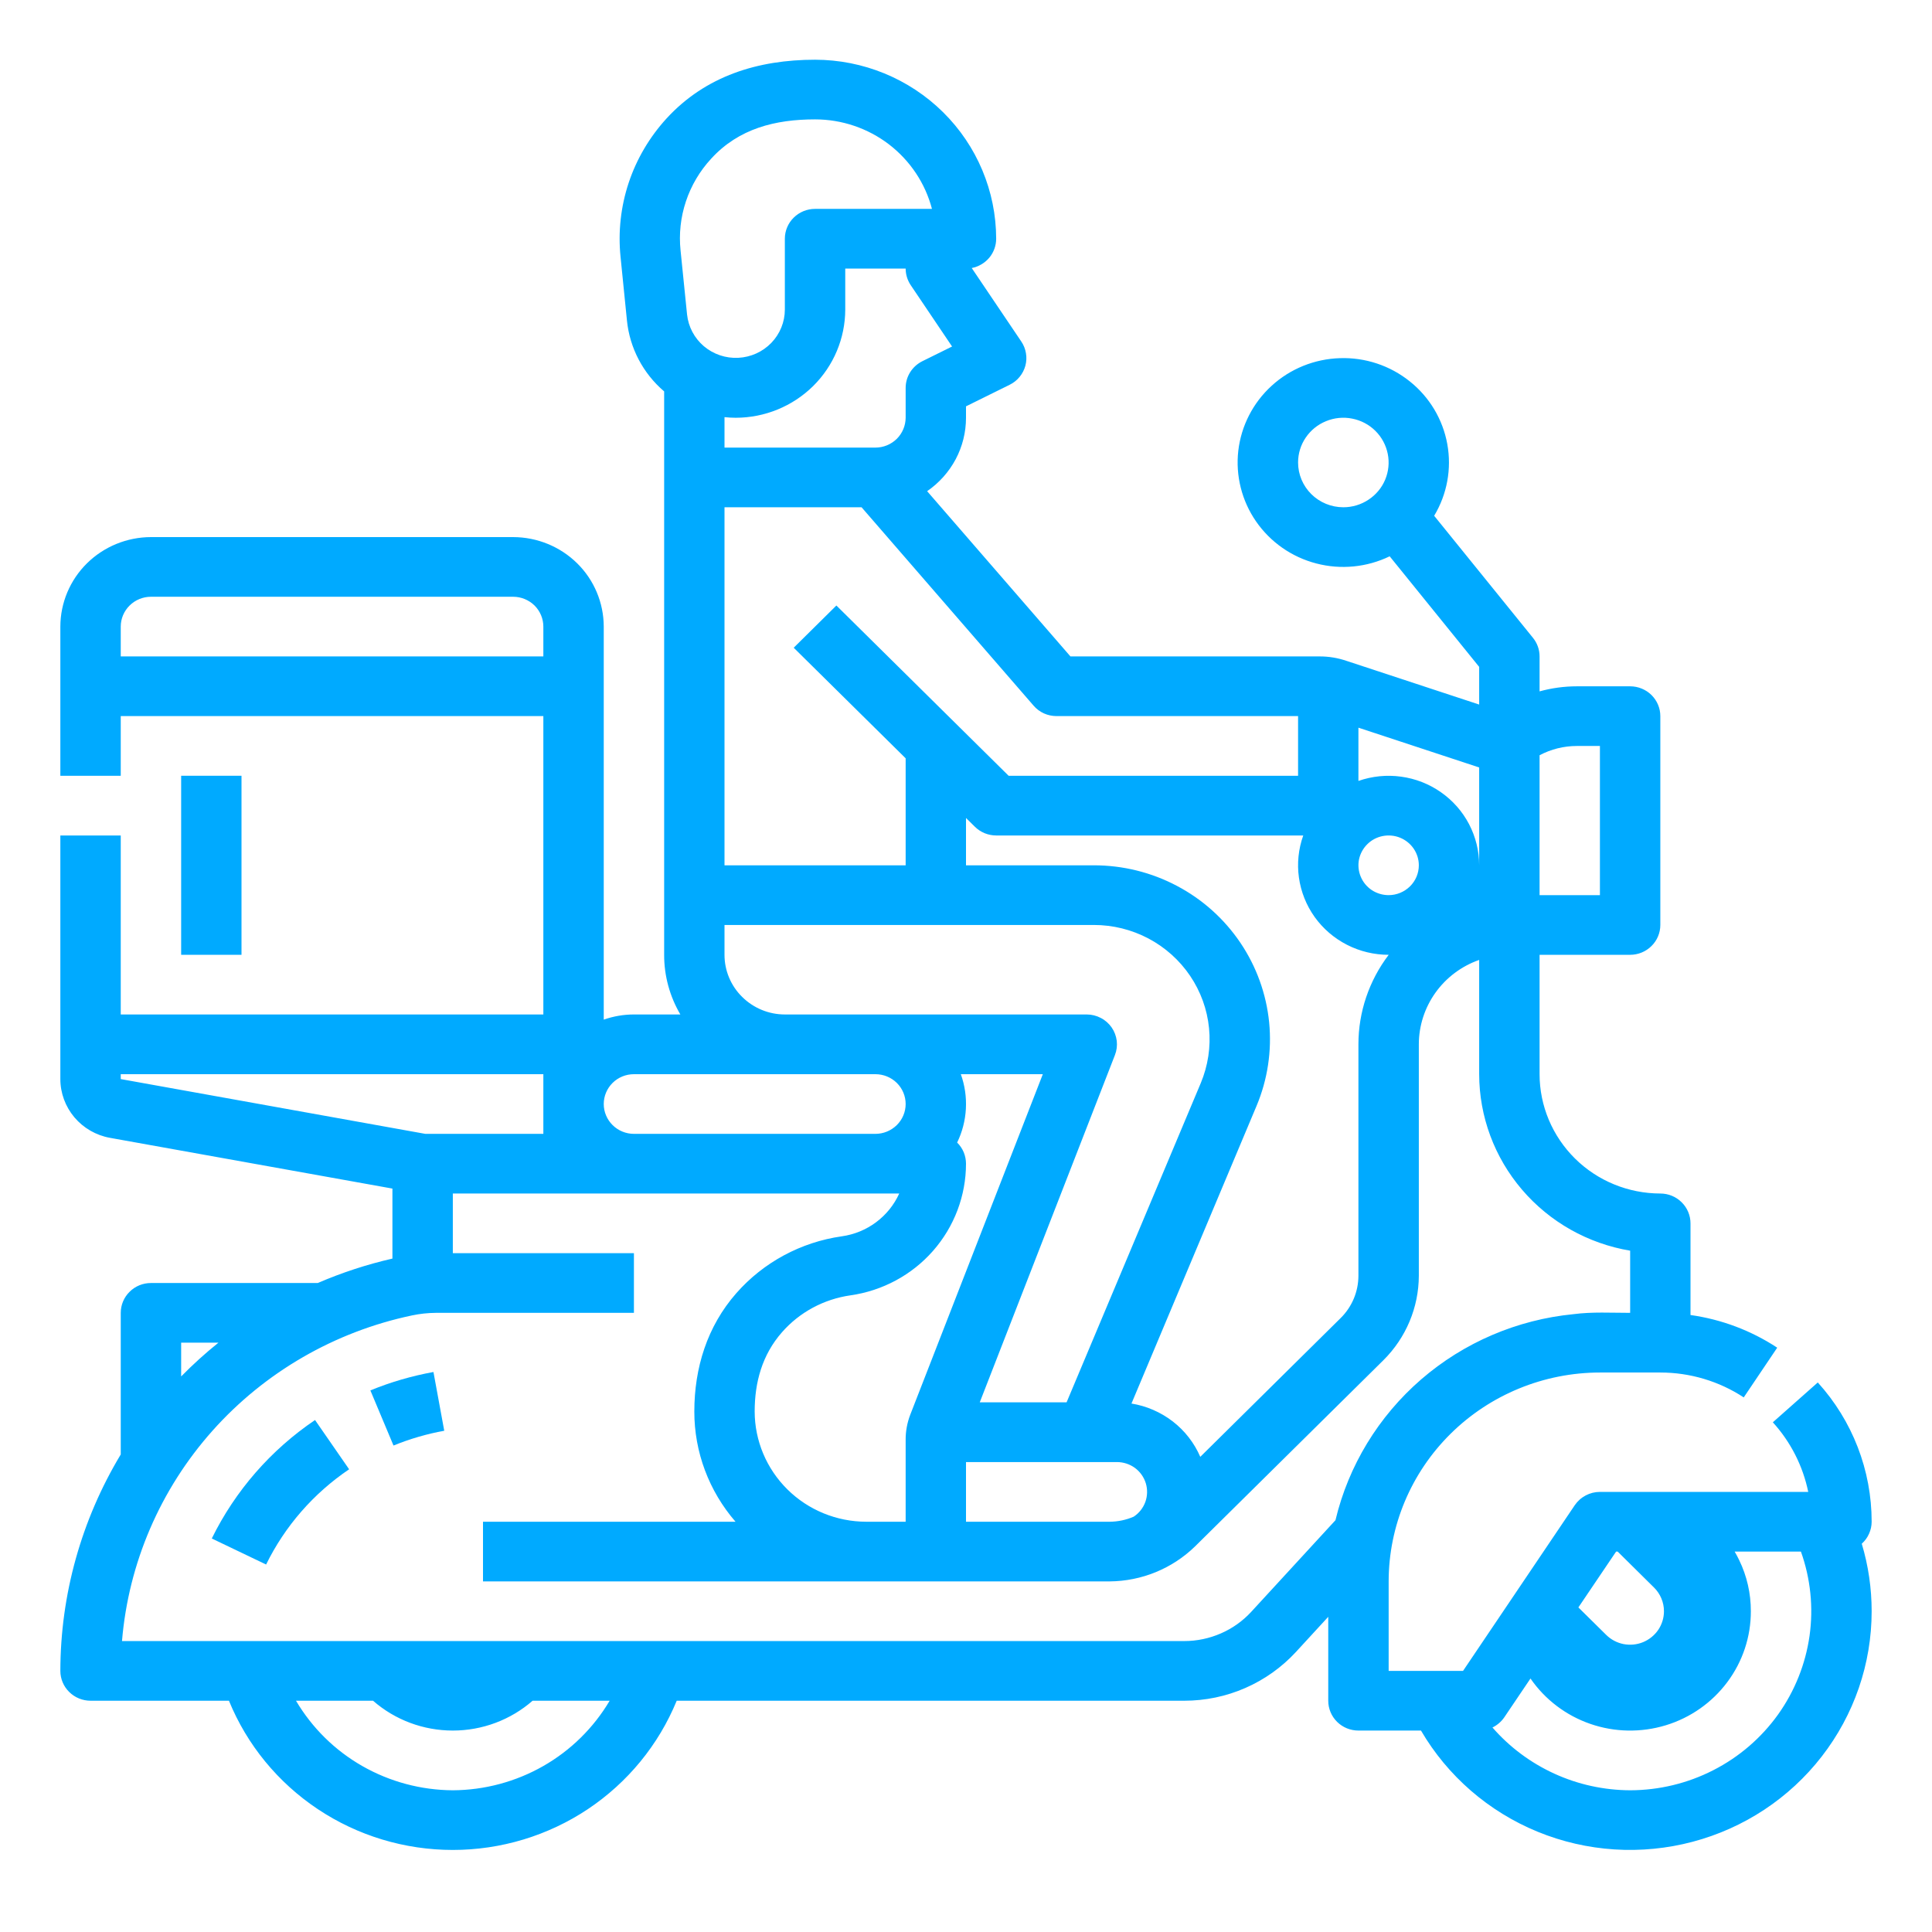
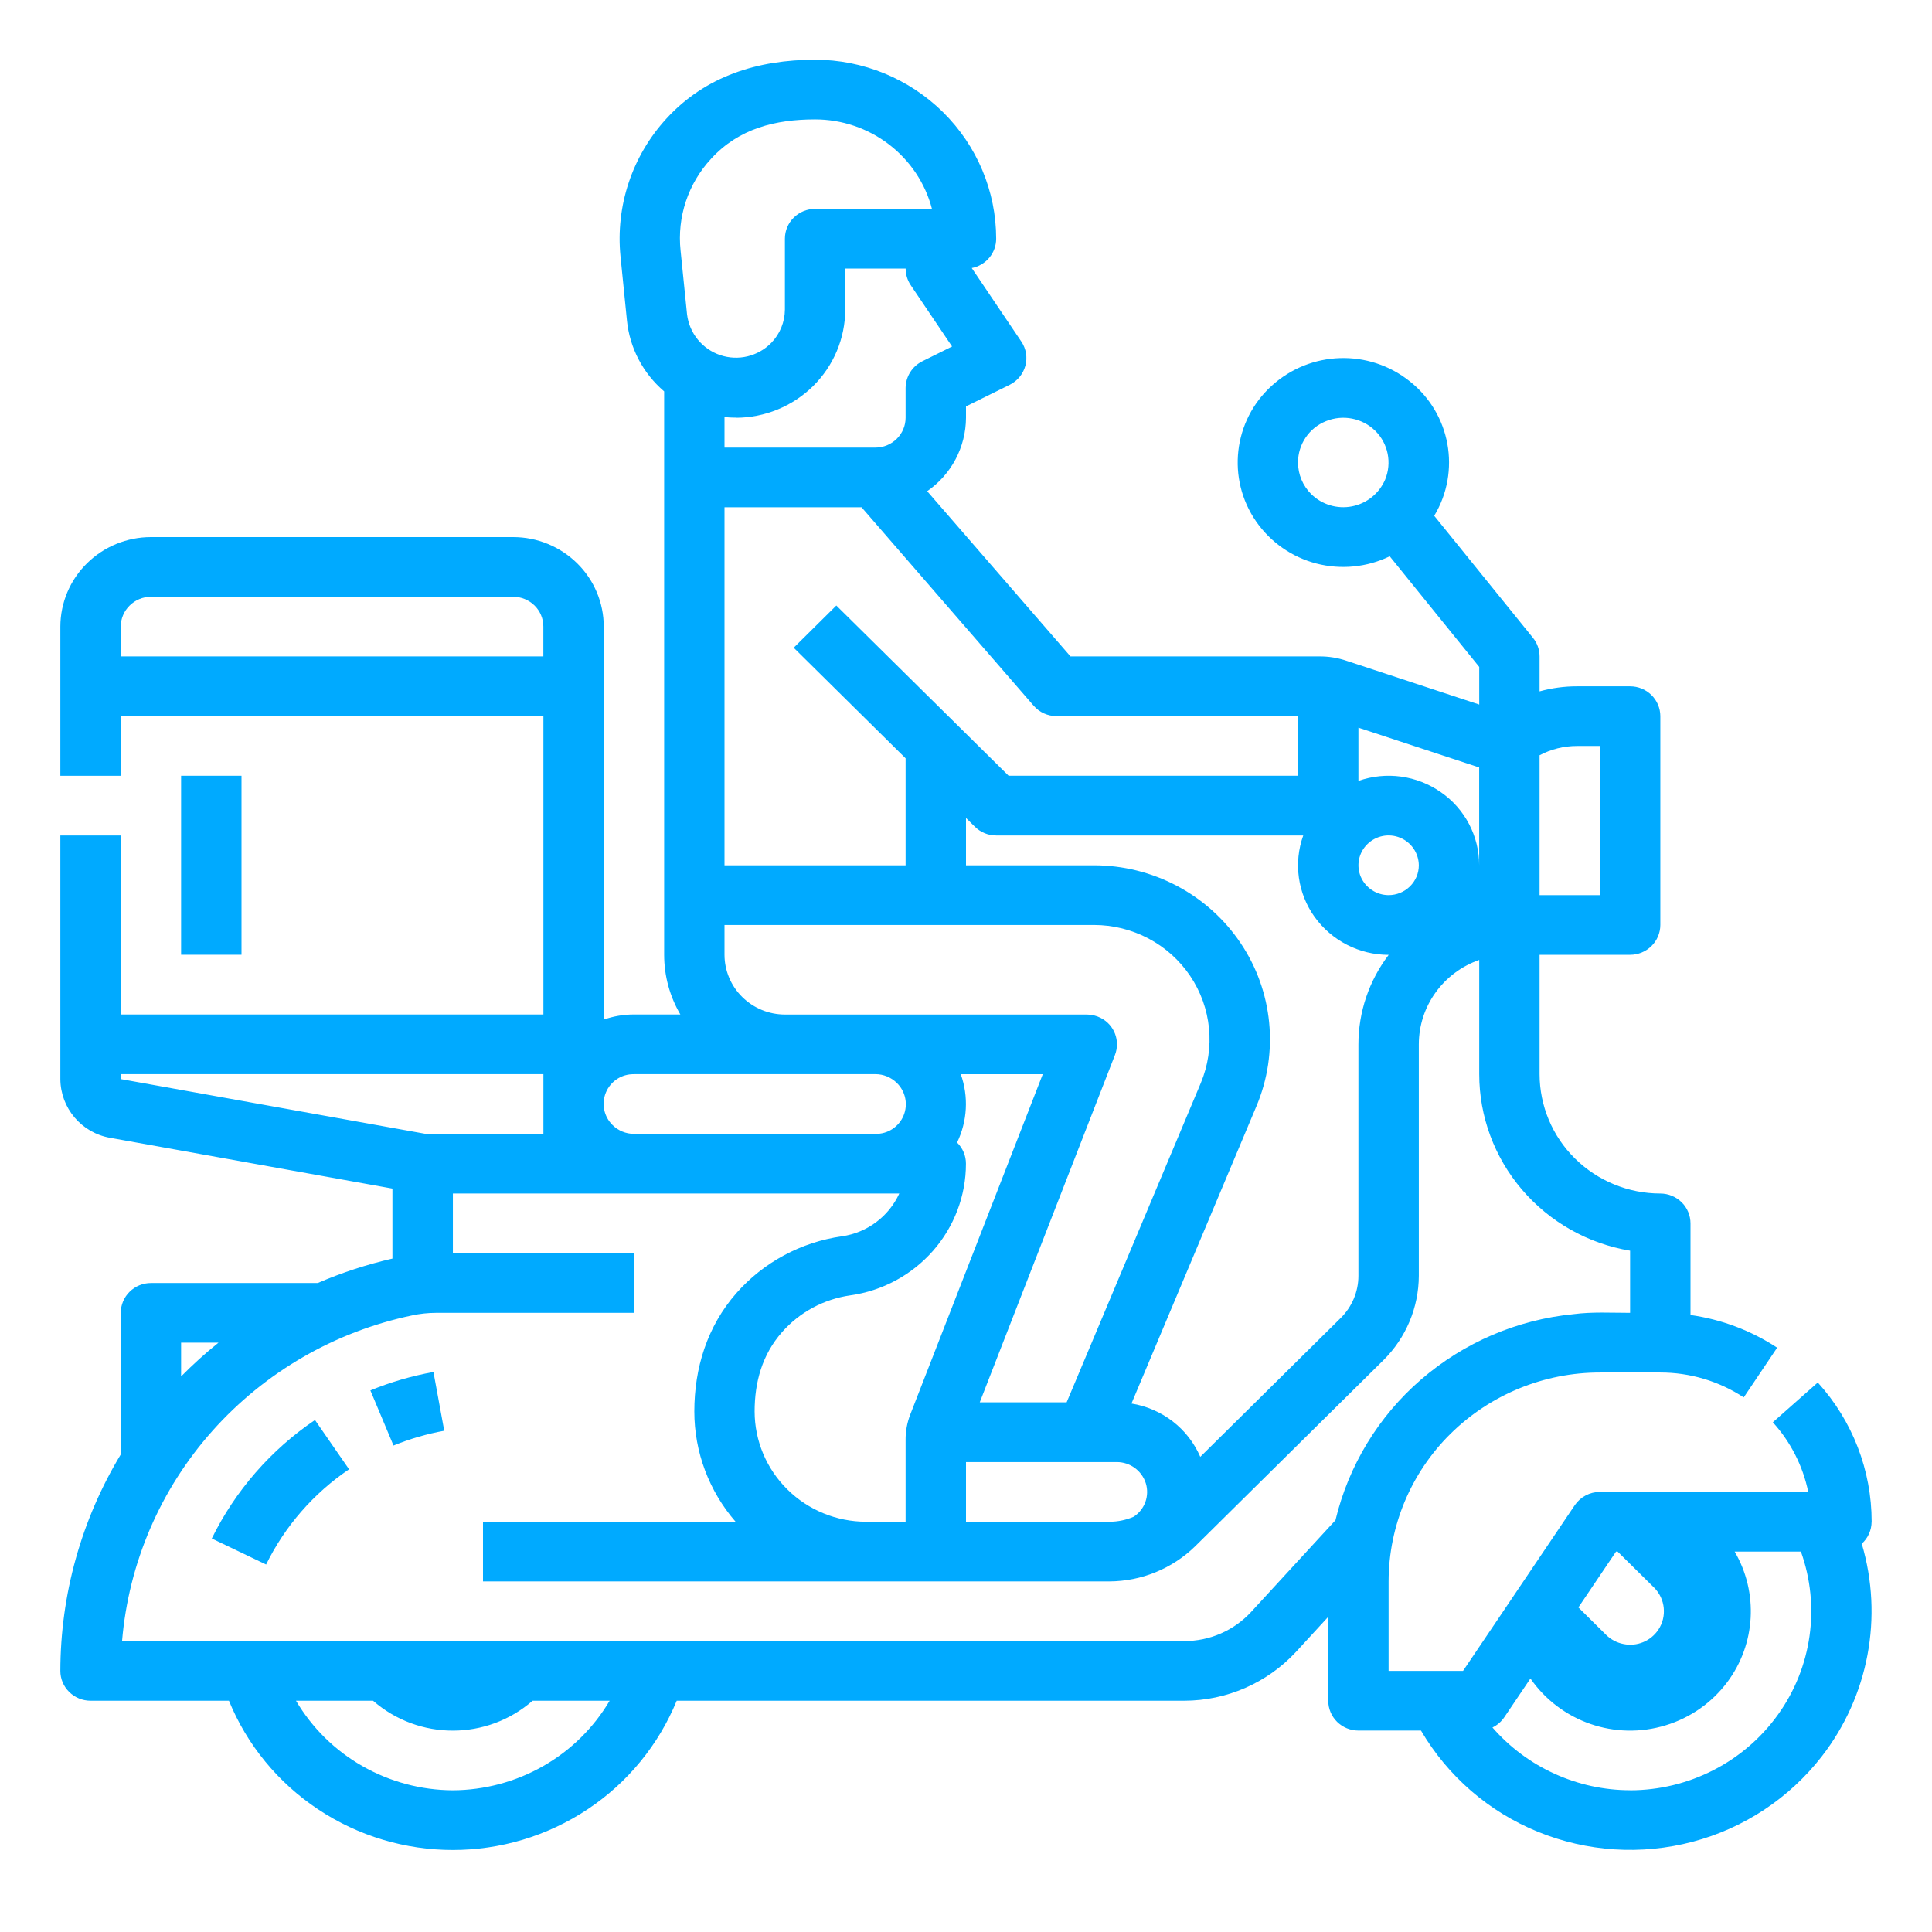
- <svg xmlns="http://www.w3.org/2000/svg" width="34" height="34" viewBox="0 0 34 34" fill="none">
-   <path d="M6.518 24.469L6.925 25.439C7.213 25.322 7.512 25.234 7.818 25.179L7.628 24.145C7.248 24.214 6.875 24.322 6.518 24.469Z" fill="#00AAFF" />
-   <path d="M3.727 27.075L4.683 27.533C5.014 26.858 5.517 26.281 6.144 25.857L5.544 24.99C4.765 25.517 4.139 26.236 3.727 27.075Z" fill="#00AAFF" />
-   <path d="M32.938 26.78C32.938 25.875 32.601 25.003 31.99 24.329L31.199 25.03C31.513 25.376 31.728 25.799 31.822 26.255H28.156C28.069 26.255 27.983 26.276 27.906 26.317C27.828 26.358 27.763 26.417 27.714 26.488L25.747 29.405H24.438V27.83C24.439 26.855 24.831 25.921 25.528 25.232C26.225 24.543 27.17 24.155 28.156 24.154H29.219C29.741 24.154 30.252 24.306 30.687 24.592L31.276 23.717C30.817 23.415 30.296 23.219 29.75 23.142V21.529C29.75 21.39 29.694 21.256 29.594 21.158C29.495 21.059 29.36 21.004 29.219 21.004C28.655 21.003 28.115 20.782 27.717 20.388C27.319 19.994 27.094 19.46 27.094 18.904V16.803H28.688C28.828 16.803 28.963 16.748 29.063 16.649C29.163 16.551 29.219 16.417 29.219 16.278V12.602C29.219 12.463 29.163 12.33 29.063 12.231C28.963 12.133 28.828 12.078 28.688 12.078H27.75C27.529 12.078 27.308 12.108 27.094 12.167V11.552C27.094 11.433 27.053 11.317 26.977 11.224L25.239 9.077C25.467 8.697 25.549 8.249 25.47 7.815C25.391 7.38 25.157 6.988 24.809 6.711C24.462 6.433 24.026 6.288 23.58 6.303C23.133 6.317 22.707 6.489 22.379 6.789C22.051 7.088 21.843 7.494 21.792 7.932C21.742 8.371 21.853 8.813 22.105 9.177C22.357 9.541 22.733 9.804 23.165 9.916C23.597 10.029 24.055 9.984 24.456 9.79L26.031 11.736V12.399L23.696 11.63C23.543 11.578 23.382 11.551 23.22 11.552H18.838L16.316 8.644C16.527 8.499 16.699 8.306 16.819 8.081C16.938 7.856 17 7.606 17 7.352V7.151L17.769 6.771C17.836 6.738 17.896 6.691 17.943 6.633C17.991 6.575 18.025 6.508 18.045 6.436C18.064 6.364 18.068 6.289 18.055 6.216C18.043 6.142 18.015 6.072 17.973 6.01L17.101 4.717C17.222 4.693 17.331 4.629 17.41 4.535C17.488 4.441 17.531 4.323 17.531 4.201C17.53 3.366 17.194 2.565 16.597 1.975C15.999 1.384 15.189 1.052 14.344 1.051C13.343 1.051 12.417 1.335 11.728 2.087C11.43 2.414 11.203 2.798 11.064 3.216C10.925 3.635 10.876 4.077 10.92 4.515L11.033 5.638C11.081 6.122 11.315 6.57 11.688 6.888V16.803C11.687 17.172 11.786 17.534 11.973 17.853H11.156C10.975 17.853 10.796 17.884 10.625 17.944V11.027C10.624 10.61 10.457 10.209 10.158 9.914C9.859 9.619 9.454 9.453 9.031 9.452H2.656C2.234 9.453 1.829 9.619 1.53 9.914C1.231 10.209 1.063 10.61 1.062 11.027V13.653H2.125V12.602H9.562V17.853H2.125V14.703H1.062V18.99C1.062 19.236 1.15 19.474 1.309 19.663C1.469 19.852 1.69 19.98 1.935 20.024L6.906 20.917V22.149C6.456 22.252 6.016 22.396 5.592 22.579H2.656C2.515 22.579 2.38 22.634 2.281 22.733C2.181 22.831 2.125 22.965 2.125 23.104V25.596C1.431 26.749 1.064 28.064 1.062 29.405C1.062 29.544 1.118 29.678 1.218 29.776C1.318 29.875 1.453 29.93 1.594 29.93H4.029C4.346 30.706 4.891 31.37 5.593 31.838C6.295 32.306 7.122 32.556 7.969 32.556C8.815 32.556 9.643 32.306 10.345 31.838C11.046 31.37 11.591 30.706 11.909 29.93H20.841C21.211 29.93 21.577 29.854 21.915 29.706C22.254 29.558 22.557 29.342 22.807 29.071L23.375 28.453V29.93C23.375 30.07 23.431 30.203 23.531 30.302C23.63 30.4 23.765 30.455 23.906 30.455H25.007C25.475 31.256 26.197 31.882 27.061 32.236C27.925 32.59 28.884 32.652 29.788 32.412C30.691 32.173 31.49 31.646 32.059 30.912C32.629 30.178 32.938 29.28 32.938 28.355C32.938 27.953 32.88 27.553 32.764 27.167C32.819 27.118 32.863 27.058 32.892 26.991C32.922 26.925 32.938 26.853 32.938 26.78ZM22.844 8.139C22.844 7.984 22.89 7.831 22.978 7.702C23.066 7.572 23.19 7.471 23.336 7.412C23.481 7.352 23.642 7.336 23.796 7.367C23.951 7.397 24.093 7.472 24.204 7.582C24.316 7.693 24.391 7.833 24.422 7.986C24.453 8.138 24.437 8.297 24.377 8.441C24.317 8.585 24.214 8.708 24.083 8.794C23.952 8.881 23.798 8.927 23.641 8.927C23.429 8.927 23.227 8.844 23.077 8.696C22.928 8.548 22.844 8.348 22.844 8.139ZM15.244 26.78C14.723 26.779 14.225 26.575 13.857 26.211C13.489 25.847 13.282 25.354 13.281 24.84C13.281 24.325 13.413 23.843 13.761 23.446C14.07 23.093 14.498 22.863 14.966 22.796C15.53 22.716 16.047 22.438 16.42 22.013C16.794 21.587 17 21.042 17 20.479C17 20.41 16.986 20.341 16.96 20.278C16.933 20.214 16.894 20.156 16.844 20.107C16.935 19.921 16.987 19.718 16.998 19.512C17.009 19.305 16.979 19.099 16.909 18.904H18.352L16.02 24.894C15.964 25.039 15.936 25.192 15.938 25.347V26.78H15.244ZM17 25.73H19.656C19.77 25.73 19.881 25.766 19.973 25.833C20.064 25.9 20.131 25.995 20.164 26.102C20.197 26.21 20.194 26.326 20.156 26.432C20.117 26.538 20.046 26.629 19.951 26.691C19.817 26.749 19.673 26.779 19.527 26.78H17V25.73ZM21.123 25.638C21.017 25.393 20.851 25.179 20.639 25.015C20.427 24.852 20.178 24.743 19.912 24.7L22.112 19.465C22.308 18.999 22.384 18.494 22.335 17.992C22.285 17.491 22.111 17.009 21.828 16.59C21.545 16.171 21.162 15.827 20.712 15.59C20.263 15.352 19.761 15.228 19.251 15.228H17V14.395L17.156 14.549C17.205 14.598 17.264 14.636 17.328 14.663C17.392 14.689 17.462 14.703 17.531 14.703H22.935C22.85 14.941 22.824 15.195 22.859 15.444C22.894 15.694 22.989 15.932 23.136 16.138C23.283 16.343 23.478 16.511 23.705 16.627C23.931 16.743 24.183 16.803 24.438 16.803H24.439C24.093 17.257 23.906 17.81 23.906 18.378V22.452C23.905 22.73 23.794 22.997 23.595 23.194L21.123 25.638ZM24.438 15.753C24.332 15.753 24.23 15.722 24.142 15.665C24.055 15.607 23.987 15.525 23.947 15.429C23.907 15.333 23.896 15.227 23.916 15.126C23.937 15.024 23.988 14.93 24.062 14.857C24.136 14.783 24.231 14.733 24.334 14.713C24.437 14.693 24.544 14.703 24.641 14.743C24.738 14.783 24.821 14.85 24.879 14.936C24.938 15.023 24.969 15.124 24.969 15.228C24.969 15.367 24.913 15.501 24.813 15.599C24.713 15.697 24.578 15.753 24.438 15.753ZM28.156 13.128V15.753H27.094V13.291C27.296 13.184 27.521 13.128 27.75 13.128H28.156ZM26.031 15.228C26.031 14.976 25.97 14.728 25.853 14.504C25.736 14.28 25.566 14.087 25.358 13.942C25.15 13.796 24.909 13.702 24.657 13.668C24.404 13.633 24.147 13.659 23.906 13.743V12.806L26.031 13.506V15.228ZM18.594 12.602H22.844V13.653H17.751L14.719 10.656L13.968 11.399L15.938 13.345V15.228H12.75V8.927H15.162L18.19 12.419C18.24 12.477 18.302 12.523 18.372 12.555C18.441 12.586 18.517 12.602 18.594 12.602ZM12.516 2.792C13.001 2.261 13.646 2.101 14.344 2.101C14.815 2.101 15.272 2.256 15.645 2.541C16.017 2.827 16.283 3.226 16.401 3.676H14.344C14.203 3.676 14.068 3.731 13.968 3.83C13.868 3.928 13.812 4.062 13.812 4.201V5.448C13.812 5.667 13.726 5.876 13.574 6.034C13.421 6.192 13.213 6.286 12.992 6.297C12.772 6.308 12.555 6.235 12.387 6.093C12.22 5.951 12.114 5.751 12.091 5.534L11.977 4.41C11.946 4.118 11.978 3.823 12.071 3.544C12.164 3.265 12.315 3.009 12.516 2.792ZM12.949 7.352C13.46 7.351 13.949 7.15 14.31 6.794C14.671 6.437 14.874 5.953 14.875 5.448V4.726H15.938C15.938 4.83 15.969 4.931 16.027 5.018L16.755 6.098L16.231 6.357C16.143 6.401 16.069 6.468 16.017 6.551C15.965 6.634 15.938 6.729 15.938 6.827V7.352C15.937 7.491 15.881 7.624 15.782 7.723C15.682 7.821 15.547 7.877 15.406 7.877H12.75V7.341C12.816 7.348 12.883 7.352 12.949 7.352ZM12.75 16.803V16.278H19.251C19.586 16.278 19.916 16.36 20.211 16.516C20.506 16.672 20.758 16.898 20.944 17.173C21.13 17.448 21.245 17.765 21.277 18.094C21.31 18.424 21.259 18.756 21.131 19.062L18.77 24.679H17.242L19.621 18.567C19.652 18.487 19.663 18.402 19.653 18.317C19.642 18.232 19.612 18.151 19.563 18.081C19.514 18.011 19.449 17.953 19.372 17.914C19.296 17.874 19.211 17.853 19.125 17.853H13.812C13.531 17.853 13.261 17.742 13.062 17.545C12.862 17.349 12.75 17.082 12.75 16.803ZM11.156 18.904H15.406C15.547 18.904 15.682 18.959 15.782 19.057C15.882 19.156 15.938 19.289 15.938 19.429C15.938 19.568 15.882 19.701 15.782 19.8C15.682 19.898 15.547 19.954 15.406 19.954H11.156C11.015 19.954 10.88 19.898 10.781 19.8C10.681 19.701 10.625 19.568 10.625 19.429C10.625 19.289 10.681 19.156 10.781 19.057C10.88 18.959 11.015 18.904 11.156 18.904ZM2.125 11.552V11.027C2.125 10.888 2.181 10.755 2.281 10.656C2.38 10.558 2.515 10.502 2.656 10.502H9.031C9.172 10.502 9.307 10.558 9.407 10.656C9.506 10.755 9.562 10.888 9.562 11.027V11.552H2.125ZM2.125 18.904H9.562V19.954H7.485L2.125 18.99V18.904ZM3.844 23.629C3.614 23.814 3.394 24.013 3.188 24.223V23.629H3.844ZM7.969 31.506C7.41 31.503 6.861 31.356 6.377 31.08C5.893 30.804 5.491 30.407 5.209 29.93H6.565C6.952 30.269 7.452 30.455 7.969 30.455C8.486 30.455 8.985 30.269 9.373 29.93H10.729C10.447 30.407 10.044 30.804 9.56 31.08C9.076 31.356 8.528 31.503 7.969 31.506ZM22.02 28.365C21.871 28.527 21.689 28.657 21.486 28.745C21.282 28.834 21.063 28.88 20.841 28.88H2.147C2.261 27.509 2.82 26.211 3.739 25.179C4.659 24.147 5.891 23.435 7.252 23.149C7.389 23.12 7.529 23.105 7.67 23.104H11.156V22.054H7.969V21.004H15.825C15.735 21.203 15.595 21.377 15.418 21.509C15.242 21.641 15.034 21.726 14.815 21.757C14.095 21.859 13.435 22.215 12.958 22.758C12.444 23.343 12.219 24.075 12.219 24.84C12.218 25.552 12.476 26.24 12.944 26.78H8.5V27.83H19.527C20.09 27.826 20.629 27.605 21.03 27.215L24.346 23.937C24.744 23.542 24.967 23.009 24.969 22.452V18.378C24.969 18.053 25.072 17.735 25.262 17.469C25.452 17.203 25.721 17.002 26.031 16.893V18.904C26.032 19.648 26.299 20.368 26.785 20.936C27.271 21.505 27.945 21.885 28.688 22.01V23.104C28.358 23.104 28.02 23.084 27.692 23.127C26.698 23.224 25.76 23.626 25.009 24.276C24.258 24.927 23.731 25.793 23.502 26.753L22.02 28.365ZM28.441 27.305H28.468L29.109 27.939C29.22 28.049 29.283 28.199 29.283 28.355C29.283 28.471 29.248 28.585 29.183 28.682C29.117 28.779 29.024 28.854 28.916 28.899C28.807 28.944 28.687 28.955 28.571 28.933C28.456 28.91 28.35 28.854 28.266 28.771L27.777 28.288L28.441 27.305ZM28.688 31.506C28.227 31.504 27.773 31.405 27.355 31.214C26.937 31.023 26.565 30.746 26.265 30.401C26.349 30.36 26.421 30.298 26.473 30.222L26.934 29.539C27.19 29.91 27.559 30.19 27.988 30.338C28.416 30.486 28.881 30.494 29.315 30.362C29.749 30.23 30.129 29.963 30.398 29.602C30.668 29.241 30.813 28.804 30.812 28.355C30.813 28.044 30.743 27.736 30.607 27.456C30.583 27.404 30.555 27.354 30.527 27.305H31.693C31.863 27.78 31.915 28.289 31.845 28.788C31.774 29.287 31.584 29.762 31.29 30.174C30.995 30.585 30.605 30.921 30.152 31.152C29.7 31.384 29.197 31.505 28.688 31.506Z" fill="#00AAFF" />
-   <path d="M4.25 13.652H3.188V16.803H4.25V13.652Z" fill="#00AAFF" />
+ <svg xmlns="http://www.w3.org/2000/svg" width="34" height="34" fill="none">
+   <path d="M6.518 24.469l.407.97c.288-.117.587-.205.893-.26l-.19-1.034c-.38.069-.753.177-1.11.324zm-2.791 2.606l.956.458a4.322 4.322 0 011.46-1.676l-.6-.867a5.378 5.378 0 00-1.816 2.085z" fill="#0AF" />
+   <path d="M32.938 26.78c0-.905-.337-1.777-.948-2.45l-.791.7c.314.346.529.769.623 1.225h-3.666a.536.536 0 00-.442.233l-1.967 2.917h-1.31V27.83a3.659 3.659 0 011.09-2.598 3.745 3.745 0 012.63-1.078h1.062c.522 0 1.033.152 1.468.438l.588-.875a3.723 3.723 0 00-1.525-.575v-1.613a.522.522 0 00-.156-.371.534.534 0 00-.375-.154 2.14 2.14 0 01-1.502-.616 2.09 2.09 0 01-.623-1.485v-2.1h1.593a.534.534 0 00.376-.154.522.522 0 00.156-.37v-3.677a.522.522 0 00-.156-.37.535.535 0 00-.375-.154h-.938c-.221 0-.442.03-.656.089v-.615a.521.521 0 00-.117-.328L25.24 9.077a1.82 1.82 0 00-.43-2.366 1.873 1.873 0 00-2.43.078 1.822 1.822 0 00-.274 2.388 1.86 1.86 0 001.06.74c.432.112.89.067 1.291-.127l1.575 1.947v.662l-2.335-.77a1.448 1.448 0 00-.476-.077h-4.382l-2.522-2.908A1.58 1.58 0 0017 7.352v-.2l.769-.38a.53.53 0 00.276-.336.518.518 0 00-.072-.426l-.872-1.293a.532.532 0 00.309-.182.52.52 0 00.121-.334c0-.835-.337-1.636-.934-2.226a3.21 3.21 0 00-2.253-.924c-1 0-1.927.284-2.616 1.036a3.123 3.123 0 00-.808 2.427l.113 1.124c.048.484.282.932.655 1.25v9.915c0 .37.098.731.285 1.05h-.817c-.18 0-.36.03-.531.09v-6.916c0-.417-.168-.818-.467-1.113a1.605 1.605 0 00-1.127-.462H2.656c-.422 0-.827.167-1.126.462a1.568 1.568 0 00-.468 1.113v2.626h1.063v-1.05h7.438v5.25H2.125v-3.15H1.062v4.287a1.056 1.056 0 00.873 1.033l4.971.894v1.232a7.59 7.59 0 00-1.314.43H2.656a.534.534 0 00-.375.154.522.522 0 00-.156.371v2.492a7.393 7.393 0 00-1.063 3.81c0 .139.056.272.156.37.1.099.235.154.376.154h2.435c.317.776.862 1.44 1.564 1.908a4.286 4.286 0 004.752 0 4.211 4.211 0 001.564-1.908h8.932a2.687 2.687 0 001.966-.859l.568-.618v1.477c0 .14.056.273.156.372.1.098.234.153.375.153h1.101a4.23 4.23 0 002.054 1.78 4.297 4.297 0 002.727.177 4.253 4.253 0 002.271-1.5 4.17 4.17 0 00.705-3.745.522.522 0 00.173-.387zM22.843 8.14a.782.782 0 01.492-.728.805.805 0 01.868.17.786.786 0 01.173.859.803.803 0 01-1.3.255.784.784 0 01-.233-.557zm-7.6 18.64c-.52 0-1.02-.205-1.387-.569a1.93 1.93 0 01-.576-1.37c0-.516.132-.998.48-1.395.31-.353.737-.583 1.205-.65a2.377 2.377 0 001.454-.783c.374-.426.58-.97.58-1.534a.518.518 0 00-.156-.372 1.56 1.56 0 00.065-1.203h1.443l-2.332 5.99a1.208 1.208 0 00-.082.453v1.433h-.694zM17 25.73h2.656a.535.535 0 01.508.372.52.52 0 01-.213.59 1.074 1.074 0 01-.424.088H17v-1.05zm4.123-.092a1.582 1.582 0 00-.484-.623 1.608 1.608 0 00-.727-.315l2.2-5.235a3.03 3.03 0 00-.284-2.875 3.085 3.085 0 00-1.116-1 3.126 3.126 0 00-1.46-.362H17v-.833l.156.154a.533.533 0 00.375.154h5.404a1.557 1.557 0 00.201 1.435 1.607 1.607 0 001.301.666h.002a2.592 2.592 0 00-.533 1.575v4.073c0 .278-.112.545-.311.742l-2.472 2.444zm3.314-9.885a.535.535 0 01-.49-.324.52.52 0 01.115-.572.532.532 0 01.579-.114.53.53 0 01.328.485c0 .14-.056.273-.156.371a.535.535 0 01-.375.154zm3.72-2.625v2.625h-1.063v-2.462a1.41 1.41 0 01.656-.163h.406zm-2.126 2.1a1.56 1.56 0 00-.673-1.286 1.603 1.603 0 00-1.452-.199v-.937l2.125.7v1.722zm-7.437-2.626h4.25v1.05H17.75l-3.032-2.996-.75.743 1.969 1.946v1.883H12.75V8.927h2.412l3.028 3.492a.53.53 0 00.404.183zm-6.078-9.81c.485-.53 1.13-.691 1.828-.691.47 0 .928.155 1.3.44.373.286.64.685.757 1.135h-2.057a.535.535 0 00-.376.154.522.522 0 00-.155.371v1.247a.848.848 0 01-.24.586.868.868 0 01-1.482-.5l-.114-1.124a2.054 2.054 0 01.539-1.618zm.433 4.56c.51 0 1-.202 1.361-.558.361-.357.564-.841.565-1.346v-.722h1.063a.52.52 0 00.089.292l.728 1.08-.524.26a.53.53 0 00-.294.469v.525a.52.52 0 01-.155.37.535.535 0 01-.376.155H12.75V7.34a1.9 1.9 0 00.2.01zm-.199 9.451v-.525h6.501c.335 0 .665.082.96.238.296.156.547.382.733.657a1.997 1.997 0 01.187 1.889l-2.36 5.617h-1.529l2.379-6.112a.52.52 0 00-.249-.653.536.536 0 00-.247-.06h-5.313a1.07 1.07 0 01-.75-.309 1.045 1.045 0 01-.312-.742zm-1.594 2.1h4.25c.141 0 .276.056.376.154a.522.522 0 01-.376.897h-4.25a.534.534 0 01-.375-.154.522.522 0 01.375-.896zm-9.031-7.35v-.526c0-.139.056-.272.156-.37a.535.535 0 01.375-.155h6.375c.141 0 .276.056.376.154a.52.52 0 01.155.371v.525H2.125zm0 7.35h7.438v1.05H7.485l-5.36-.963v-.086zm1.72 4.726c-.231.185-.45.384-.658.594v-.594h.657zm4.124 7.877a3.24 3.24 0 01-1.592-.426 3.194 3.194 0 01-1.168-1.15h1.356a2.136 2.136 0 002.808 0h1.356a3.193 3.193 0 01-1.169 1.15 3.24 3.24 0 01-1.591.426zm14.051-3.141a1.595 1.595 0 01-1.18.515H2.148a6.358 6.358 0 011.592-3.701 6.487 6.487 0 013.513-2.03 2.01 2.01 0 01.418-.045h3.486v-1.05H7.97v-1.05h7.856a1.314 1.314 0 01-1.01.753c-.72.102-1.38.458-1.857 1-.514.586-.74 1.318-.74 2.083 0 .712.258 1.4.726 1.94H8.5v1.05h11.027a2.176 2.176 0 001.503-.615l3.316-3.278a2.1 2.1 0 00.623-1.485v-4.074c0-.325.102-.643.293-.909.19-.266.459-.467.77-.576v2.01c0 .745.267 1.465.753 2.033.486.569 1.16.95 1.902 1.074v1.094c-.33 0-.667-.02-.995.023a4.82 4.82 0 00-2.683 1.15 4.727 4.727 0 00-1.507 2.476l-1.482 1.612zm6.42-1.06h.027l.642.634a.588.588 0 01.074.743.594.594 0 01-.612.25.597.597 0 01-.305-.16l-.489-.484.663-.983zm.247 4.2c-.46 0-.914-.1-1.332-.291a3.2 3.2 0 01-1.09-.813.528.528 0 00.208-.18l.46-.682a2.137 2.137 0 002.382.823 2.123 2.123 0 001.083-.76 2.083 2.083 0 00.129-2.297h1.166a3.118 3.118 0 01-.403 2.869 3.178 3.178 0 01-1.137.978 3.218 3.218 0 01-1.465.354z" fill="#0AF" />
+   <path d="M4.25 13.652H3.187v3.15H4.25v-3.15z" fill="#0AF" />
</svg>
